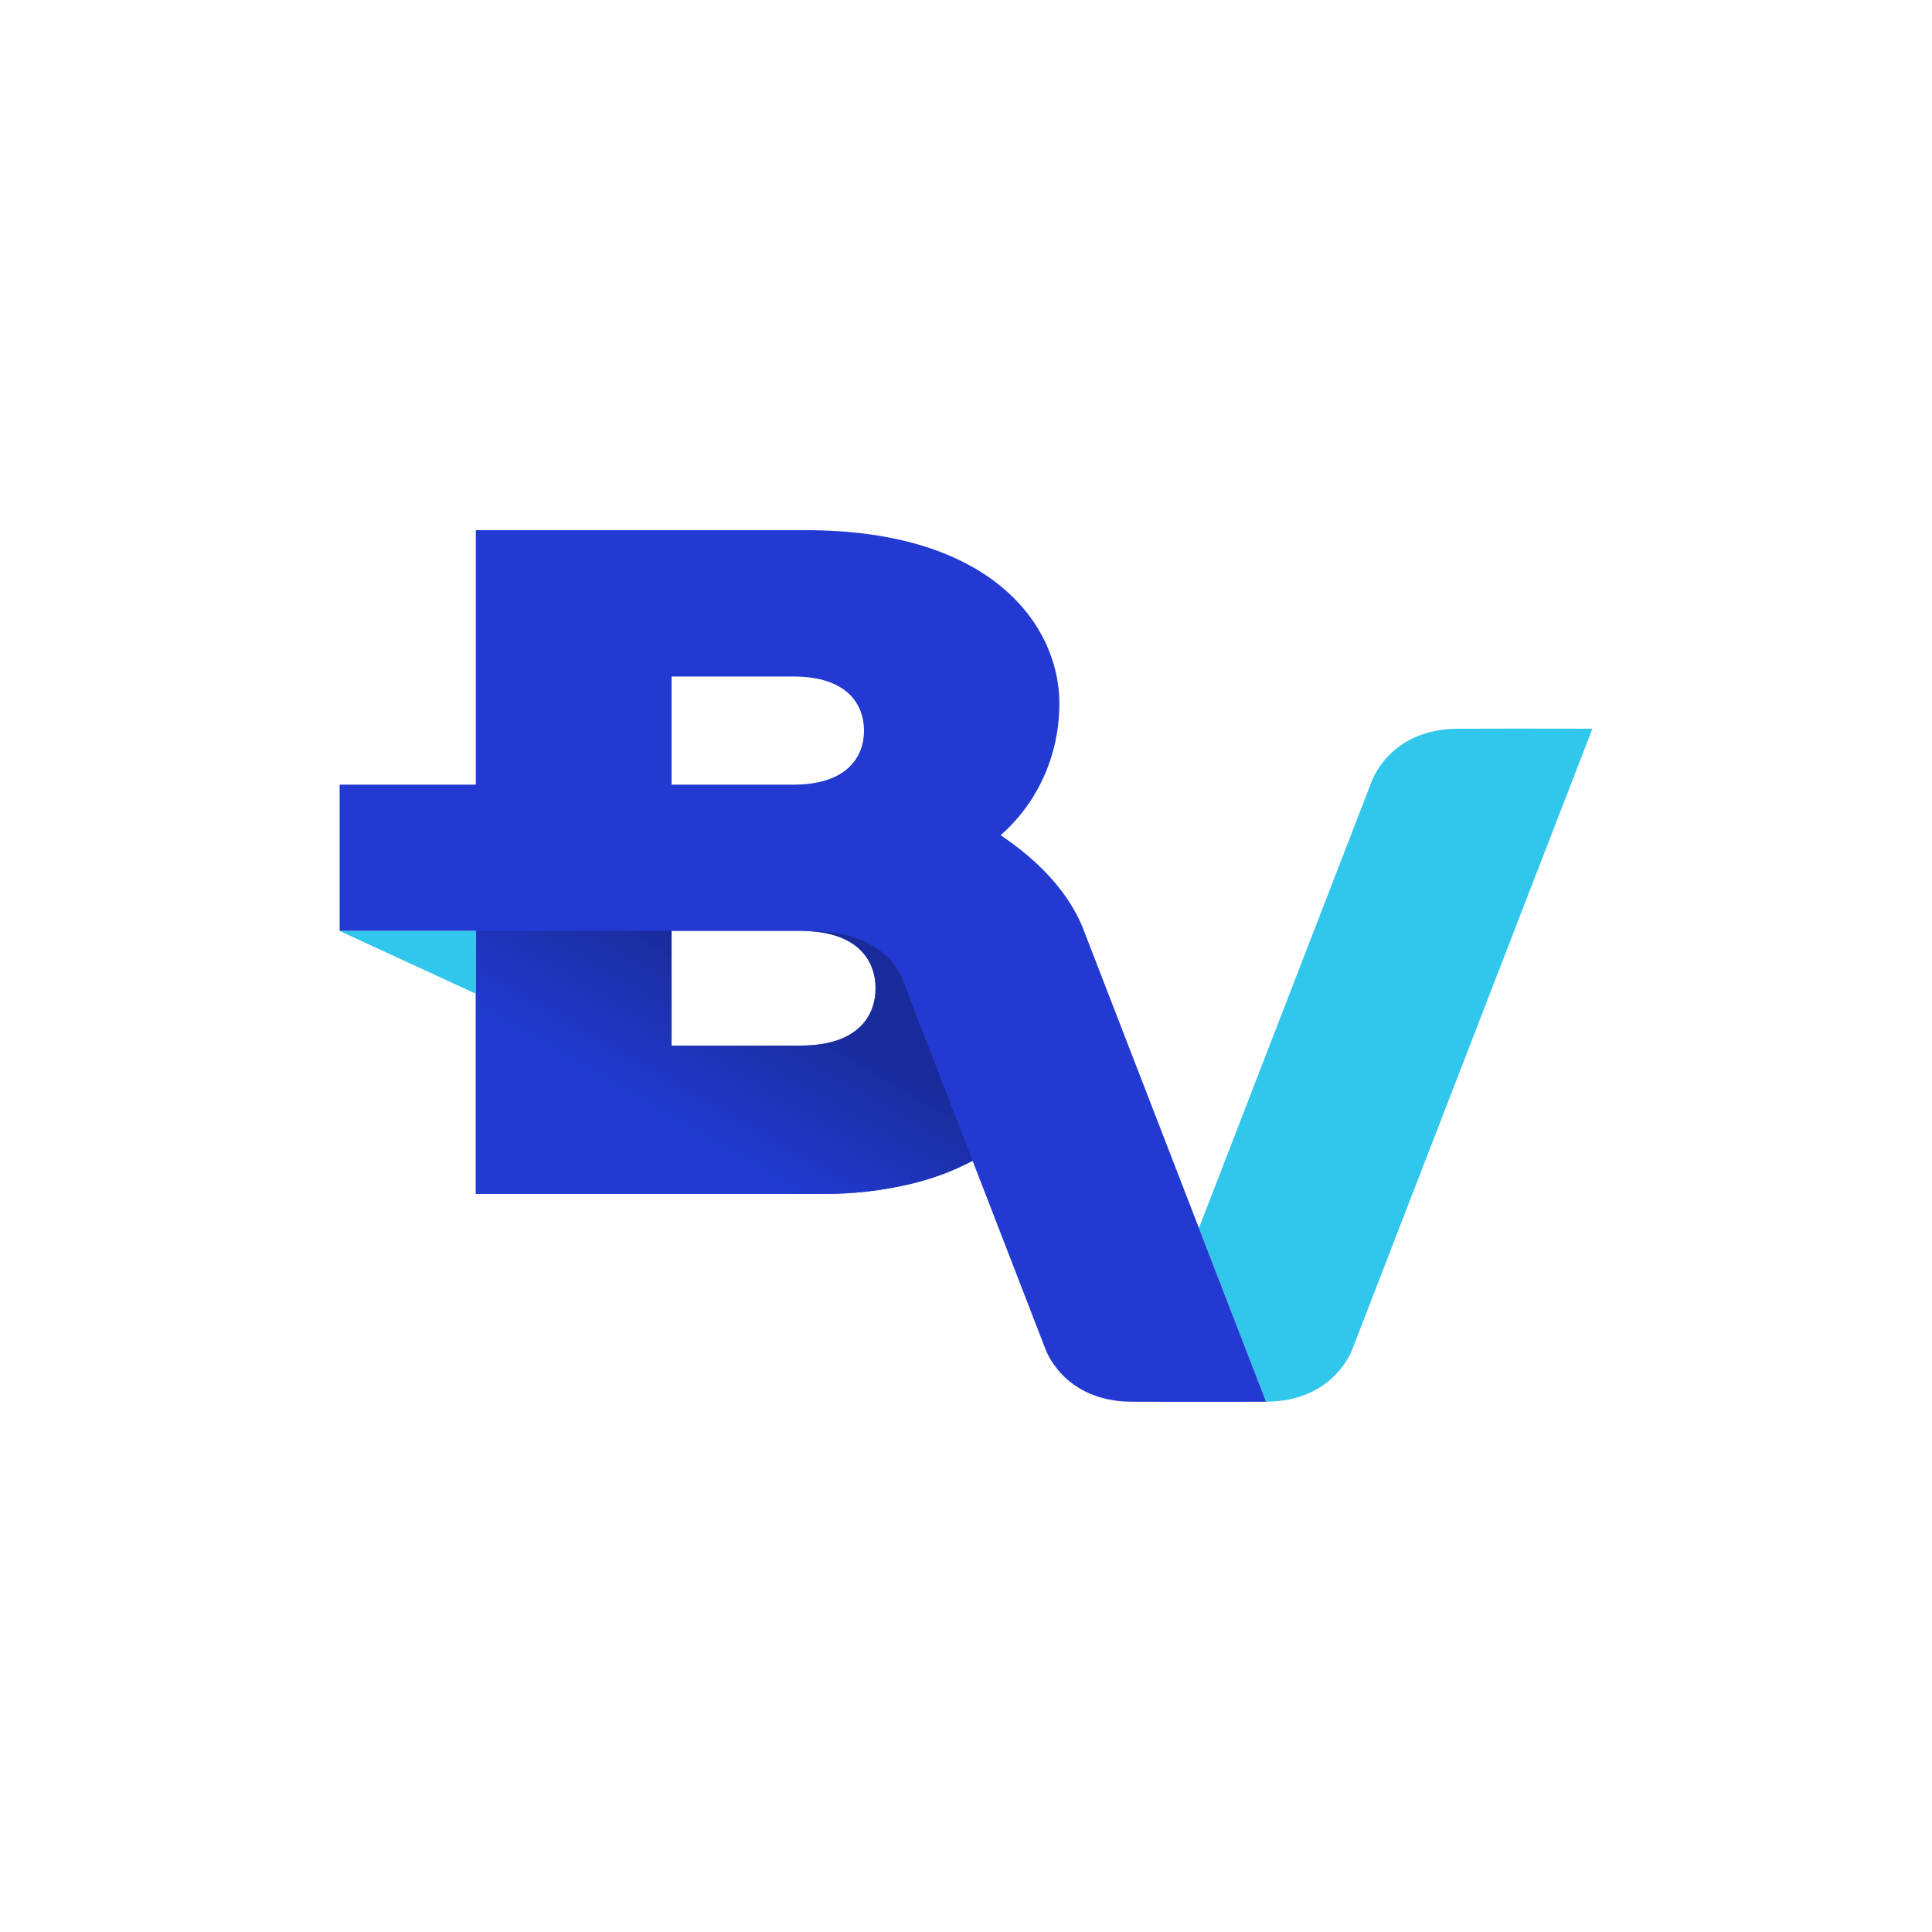
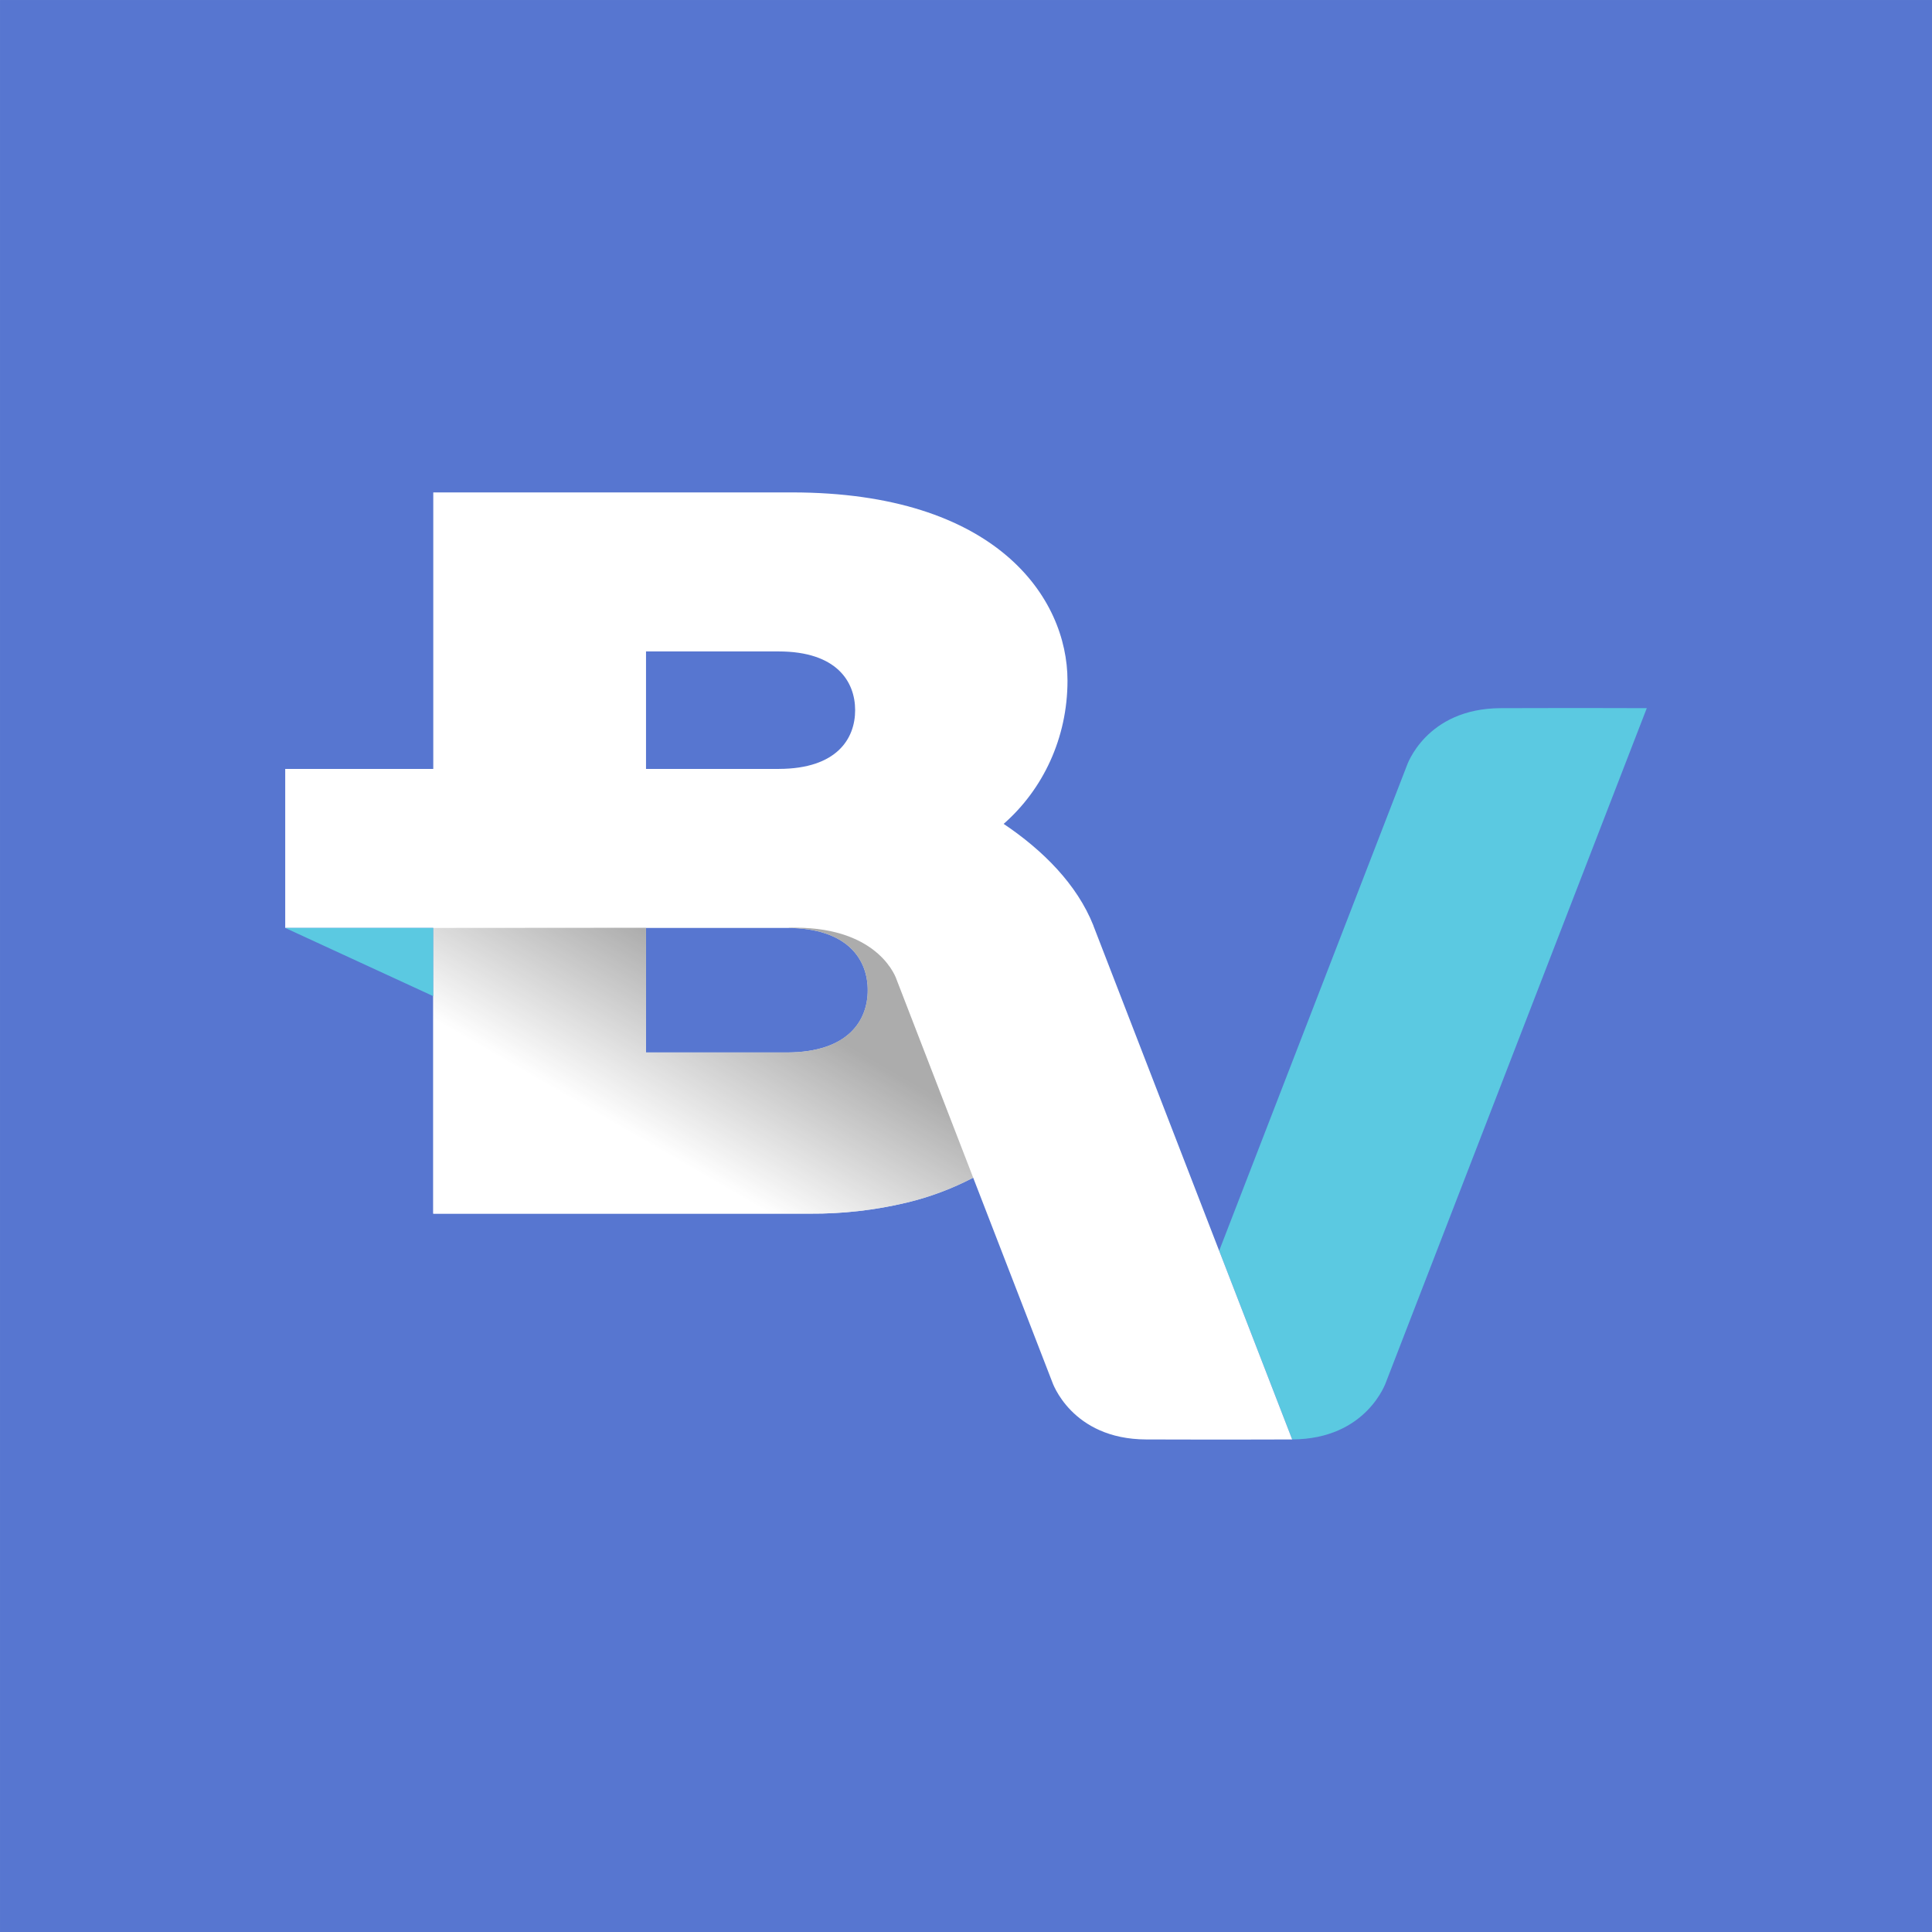
- <svg xmlns="http://www.w3.org/2000/svg" width="512" height="512" viewBox="0 0 512 512" fill="none">
-   <rect width="512" height="512" fill="white" />
-   <path fill-rule="evenodd" clip-rule="evenodd" d="M422 193.117C422 193.117 404.692 193.056 386.4 193.117C368.108 193.177 363.476 207.174 363.476 207.174L317.732 325.439L335.54 371.459C353.812 371.387 358.444 357.402 358.444 357.402L422 193.117Z" fill="#31C7ED" />
-   <path fill-rule="evenodd" clip-rule="evenodd" d="M287.136 246.354L287.092 246.242C287.09 246.228 287.09 246.215 287.092 246.202L287.06 246.126C283.06 236.065 274.752 227.771 265.18 221.339C274.78 212.929 280.748 200.394 280.748 186.4C280.748 166.208 263.392 140.5 213.548 140.5H126.1V207.935H90V246.714H126.092V316.4H218C225.921 316.452 233.819 315.55 241.524 313.713L241.624 313.689C247.227 312.337 252.643 310.303 257.752 307.633L277.012 357.414C277.012 357.414 281.648 371.407 299.932 371.472C318.216 371.536 335.532 371.472 335.532 371.472L287.136 246.354ZM177.976 179.284H210.288C224.52 179.284 228.968 186.697 228.968 193.613C228.968 200.53 224.54 207.895 210.4 207.935H177.976V179.284ZM177.976 246.71H212.236C227.32 246.71 232.036 254.568 232.036 261.901C232.036 269.234 227.344 277.044 212.356 277.088H177.976V246.71Z" fill="#223AD2" />
-   <path opacity="0.8" d="M239.084 259.346C239.084 259.346 235.228 246.654 214.284 246.654H212.8V246.714C227.436 246.911 232.032 254.664 232.032 261.901C232.032 269.218 227.34 277.044 212.352 277.088H177.976V246.674L126.1 246.714V316.4H218C225.921 316.452 233.819 315.55 241.524 313.713L241.624 313.689C247.227 312.337 252.643 310.303 257.752 307.633L239.084 259.346Z" fill="url(#paint0_linear_2368_14271)" />
-   <path d="M126.092 246.715H90L126.092 263.351V246.715Z" fill="#31C7ED" />
-   <defs>
-     <linearGradient id="paint0_linear_2368_14271" x1="166.848" y1="292.485" x2="189.407" y2="253.459" gradientUnits="userSpaceOnUse">
-       <stop stop-color="#223AD2" />
-       <stop offset="1" stop-color="#17278C" />
+ <svg xmlns="http://www.w3.org/2000/svg" width="26.467mm" height="26.467mm" viewBox="0 0 100.031 100.031" version="1.1" id="svg1" xml:space="preserve">
+   <defs id="defs1">
+     <linearGradient id="paint0_linear_28624_60019" x1="21.296" y1="42.108" x2="27.545" y2="31.295" gradientUnits="userSpaceOnUse">
+       <stop stop-color="#223AD2" id="stop4-4" offset="0" style="stop-color:#ffffff;stop-opacity:1;" />
+       <stop offset="1" stop-color="#17278C" id="stop5-9" style="stop-color:#979797;stop-opacity:1;" />
    </linearGradient>
  </defs>
+   <g id="g9-2" style="display:inline" transform="matrix(0.9676201,0,0,0.9676201,-252.649,-24.35657)">
+     <rect style="display:inline;fill:#5776d0;fill-opacity:1" id="rect1-5-2-0" width="103.378" height="103.378" x="261.104" y="25.172" ry="6.6953231e-07" />
+     <g style="display:inline;fill:none" id="g55" transform="matrix(0.7919048,0,0,0.7919048,276.3651,51.51982)">
+       <path fill-rule="evenodd" clip-rule="evenodd" d="m 92,14.578 c 0,0 -4.796,-0.017 -9.865,0 -5.069,0.017 -6.352,3.895 -6.352,3.895 l -12.676,32.766 4.935,12.75 c 5.063,-0.02 6.347,-3.895 6.347,-3.895 z" fill="#31c7ed" id="path1-0" style="fill:#5bc9e1;fill-opacity:1" />
+       <path fill-rule="evenodd" clip-rule="evenodd" d="m 54.628,29.328 -0.012,-0.031 c -4e-4,-0.004 -4e-4,-0.007 0,-0.011 L 54.607,29.264 C 53.498,26.477 51.196,24.179 48.544,22.397 51.204,20.067 52.858,16.594 52.858,12.717 52.858,7.122 48.048,0 34.236,0 H 10.004 V 18.683 H 0 v 10.744 h 10.001 v 19.307 h 25.468 c 2.195,0.015 4.383,-0.235 6.519,-0.745 l 0.028,-0.007 c 1.553,-0.374 3.054,-0.938 4.469,-1.678 l 5.337,13.792 c 0,0 1.285,3.877 6.351,3.895 5.067,0.018 9.865,0 9.865,0 z M 24.379,10.745 h 8.954 c 3.944,0 5.176,2.054 5.176,3.97 0,1.916 -1.227,3.957 -5.145,3.968 h -8.985 z m 0,18.681 h 9.494 c 4.18,0 5.487,2.177 5.487,4.209 0,2.032 -1.3,4.195 -5.454,4.208 h -9.527 z" fill="#223ad2" id="path2-6" style="fill:#ffffff;fill-opacity:1" />
+       <path opacity="0.8" d="m 41.313,32.926 c 0,0 -1.069,-3.516 -6.872,-3.516 h -0.411 v 0.017 c 4.056,0.054 5.329,2.203 5.329,4.208 0,2.027 -1.3,4.195 -5.454,4.207 h -9.526 v -8.426 l -14.375,0.011 v 19.307 h 25.466 c 2.195,0.015 4.383,-0.235 6.519,-0.745 l 0.028,-0.007 c 1.553,-0.374 3.054,-0.938 4.469,-1.678 z" fill="url(#paint0_linear_28624_60019)" id="path3-6" style="fill:url(#paint0_linear_28624_60019)" />
+       <path d="M 10.001,29.428 H 0 l 10.001,4.609 z" fill="#31c7ed" id="path4-1" style="fill:#5bc9e1;fill-opacity:1" />
+     </g>
+   </g>
+   <style type="text/css" id="style2">
+ 	.st0{fill-rule:evenodd;clip-rule:evenodd;fill:#001E61;}
+ </style>
+   <style type="text/css" id="style2-0">
+ 	.st0{clip-path:url(#SVGID_2_);fill:#000051;}
+ 	.st1{clip-path:url(#SVGID_2_);fill:#0788FE;}
+ 	.st2{clip-path:url(#SVGID_2_);fill:#A06FFE;}
+ 	.st3{clip-path:url(#SVGID_2_);fill:#00D9CB;}
+ </style>
+   <style type="text/css" id="style2-09">
+ 	.st0{fill-rule:evenodd;clip-rule:evenodd;fill:#001E61;}
+ </style>
+   <style type="text/css" id="style2-8">
+ 	.st0{fill-rule:evenodd;clip-rule:evenodd;fill:#001E61;}
+ </style>
+   <style type="text/css" id="style2-2">
+ 	.st0{fill-rule:evenodd;clip-rule:evenodd;fill:#001E61;}
+ </style>
+   <style type="text/css" id="style2-5">
+ 	.st0{fill-rule:evenodd;clip-rule:evenodd;fill:#001E61;}
+ </style>
+   <style type="text/css" id="style2-094">
+ 	.st0{fill-rule:evenodd;clip-rule:evenodd;fill:#001E61;}
+ </style>
+   <style type="text/css" id="style2-82">
+ 	.st0{fill-rule:evenodd;clip-rule:evenodd;fill:#001E61;}
+ </style>
+   <style type="text/css" id="style2-1">
+ 	.st0{fill-rule:evenodd;clip-rule:evenodd;fill:#001E61;}
+ </style>
+   <style type="text/css" id="style2-3">
+ 	.st0{enable-background:new    ;}
+ 	.st1{clip-path:url(#SVGID_1_);}
+ 	.st2{clip-path:url(#SVGID_2_);}
+ 	.st3{clip-path:url(#SVGID_3_);fill:#5BC9E1;}
+ 	.st4{clip-path:url(#SVGID_4_);}
+ 	.st5{opacity:0.75;clip-path:url(#SVGID_5_);enable-background:new    ;}
+ 	.st6{clip-path:url(#SVGID_6_);}
+ 	.st7{clip-path:url(#SVGID_7_);}
+ 	.st8{clip-path:url(#SVGID_8_);}
+ 	.st9{clip-path:url(#SVGID_5_);fill:#5BC9E1;}
+ 	.st10{clip-path:url(#SVGID_5_);fill:#5C73B8;}
+ 	.st11{clip-path:url(#SVGID_10_);}
+ 	.st12{opacity:0.75;clip-path:url(#SVGID_11_);enable-background:new    ;}
+ 	.st13{clip-path:url(#SVGID_12_);}
+ 	.st14{clip-path:url(#SVGID_13_);}
+ 	.st15{clip-path:url(#SVGID_14_);}
+ 	.st16{clip-path:url(#SVGID_16_);}
+ 	.st17{opacity:0.75;clip-path:url(#SVGID_17_);enable-background:new    ;}
+ 	.st18{clip-path:url(#SVGID_18_);}
+ 	.st19{clip-path:url(#SVGID_19_);}
+ 	.st20{clip-path:url(#SVGID_20_);}
+ 	.st21{clip-path:url(#SVGID_17_);fill:#5C73B8;}
+ </style>
+   <style type="text/css" id="style2-57">
+ 	.st0{enable-background:new    ;}
+ 	.st1{clip-path:url(#SVGID_1_);}
+ 	.st2{clip-path:url(#SVGID_2_);}
+ 	.st3{clip-path:url(#SVGID_3_);fill:#5BC9E1;}
+ 	.st4{clip-path:url(#SVGID_4_);}
+ 	.st5{opacity:0.75;clip-path:url(#SVGID_5_);enable-background:new    ;}
+ 	.st6{clip-path:url(#SVGID_6_);}
+ 	.st7{clip-path:url(#SVGID_7_);}
+ 	.st8{clip-path:url(#SVGID_8_);}
+ 	.st9{clip-path:url(#SVGID_5_);fill:#5BC9E1;}
+ 	.st10{clip-path:url(#SVGID_5_);fill:#5C73B8;}
+ 	.st11{clip-path:url(#SVGID_10_);}
+ 	.st12{opacity:0.75;clip-path:url(#SVGID_11_);enable-background:new    ;}
+ 	.st13{clip-path:url(#SVGID_12_);}
+ 	.st14{clip-path:url(#SVGID_13_);}
+ 	.st15{clip-path:url(#SVGID_14_);}
+ 	.st16{clip-path:url(#SVGID_16_);}
+ 	.st17{opacity:0.75;clip-path:url(#SVGID_17_);enable-background:new    ;}
+ 	.st18{clip-path:url(#SVGID_18_);}
+ 	.st19{clip-path:url(#SVGID_19_);}
+ 	.st20{clip-path:url(#SVGID_20_);}
+ 	.st21{clip-path:url(#SVGID_17_);fill:#5C73B8;}
+ </style>
+   <style type="text/css" id="style2-19">
+ 	.st0{enable-background:new    ;}
+ 	.st1{clip-path:url(#SVGID_1_);}
+ 	.st2{clip-path:url(#SVGID_2_);}
+ 	.st3{clip-path:url(#SVGID_3_);fill:#5BC9E1;}
+ 	.st4{clip-path:url(#SVGID_4_);}
+ 	.st5{opacity:0.75;clip-path:url(#SVGID_5_);enable-background:new    ;}
+ 	.st6{clip-path:url(#SVGID_6_);}
+ 	.st7{clip-path:url(#SVGID_7_);}
+ 	.st8{clip-path:url(#SVGID_8_);}
+ 	.st9{clip-path:url(#SVGID_5_);fill:#5BC9E1;}
+ 	.st10{clip-path:url(#SVGID_5_);fill:#5C73B8;}
+ 	.st11{clip-path:url(#SVGID_10_);}
+ 	.st12{opacity:0.75;clip-path:url(#SVGID_11_);enable-background:new    ;}
+ 	.st13{clip-path:url(#SVGID_12_);}
+ 	.st14{clip-path:url(#SVGID_13_);}
+ 	.st15{clip-path:url(#SVGID_14_);}
+ 	.st16{clip-path:url(#SVGID_16_);}
+ 	.st17{opacity:0.75;clip-path:url(#SVGID_17_);enable-background:new    ;}
+ 	.st18{clip-path:url(#SVGID_18_);}
+ 	.st19{clip-path:url(#SVGID_19_);}
+ 	.st20{clip-path:url(#SVGID_20_);}
+ 	.st21{clip-path:url(#SVGID_17_);fill:#5C73B8;}
+ </style>
+   <style type="text/css" id="style2-6">
+ 	.st0{enable-background:new    ;}
+ 	.st1{clip-path:url(#SVGID_1_);}
+ 	.st2{clip-path:url(#SVGID_2_);}
+ 	.st3{clip-path:url(#SVGID_3_);fill:#5BC9E1;}
+ 	.st4{clip-path:url(#SVGID_4_);}
+ 	.st5{opacity:0.75;clip-path:url(#SVGID_5_);enable-background:new    ;}
+ 	.st6{clip-path:url(#SVGID_6_);}
+ 	.st7{clip-path:url(#SVGID_7_);}
+ 	.st8{clip-path:url(#SVGID_8_);}
+ 	.st9{clip-path:url(#SVGID_5_);fill:#5BC9E1;}
+ 	.st10{clip-path:url(#SVGID_5_);fill:#5C73B8;}
+ 	.st11{clip-path:url(#SVGID_10_);}
+ 	.st12{opacity:0.75;clip-path:url(#SVGID_11_);enable-background:new    ;}
+ 	.st13{clip-path:url(#SVGID_12_);}
+ 	.st14{clip-path:url(#SVGID_13_);}
+ 	.st15{clip-path:url(#SVGID_14_);}
+ 	.st16{clip-path:url(#SVGID_16_);}
+ 	.st17{opacity:0.75;clip-path:url(#SVGID_17_);enable-background:new    ;}
+ 	.st18{clip-path:url(#SVGID_18_);}
+ 	.st19{clip-path:url(#SVGID_19_);}
+ 	.st20{clip-path:url(#SVGID_20_);}
+ 	.st21{clip-path:url(#SVGID_17_);fill:#5C73B8;}
+ </style>
</svg>
